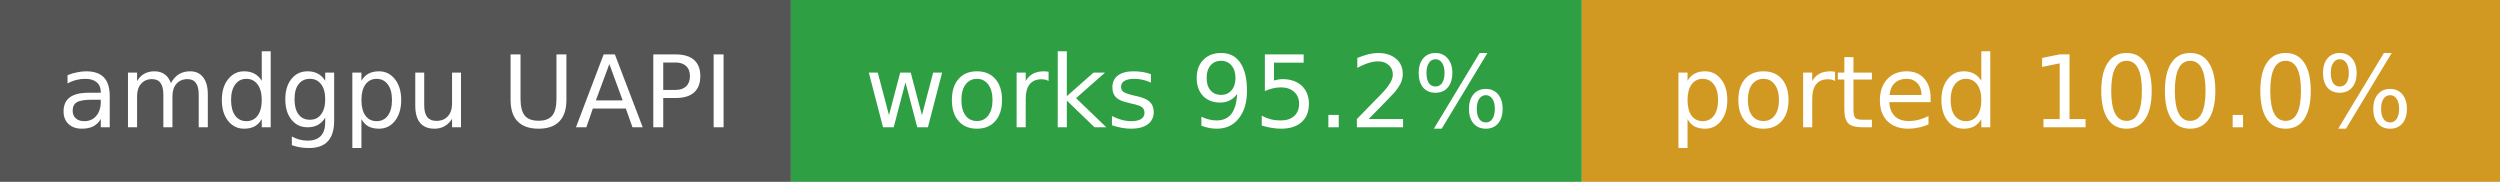
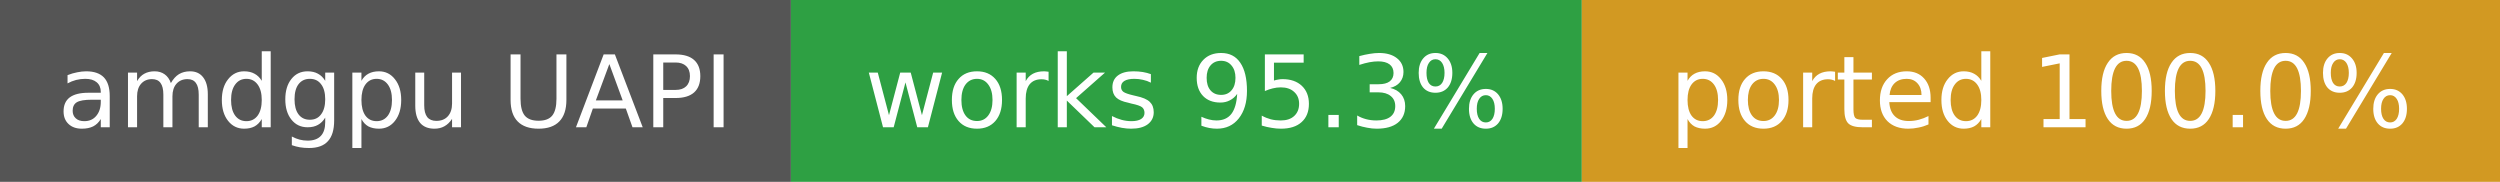
- <svg xmlns="http://www.w3.org/2000/svg" width="275" height="20" role="img" aria-label="amdgpu UAPI: works 95.2%, ported 100.0%">
+ <svg xmlns="http://www.w3.org/2000/svg" width="275" height="20" role="img" aria-label="amdgpu UAPI: works 95.3%, ported 100.0%">
  <rect width="87" height="20" fill="#555" />
  <rect x="87" width="87" height="20" fill="#2ea043" />
  <rect x="174" width="101" height="20" fill="#d29922" />
  <g fill="#fff" font-family="Verdana,DejaVu Sans,sans-serif" font-size="11" text-anchor="middle">
    <text x="43.5" y="14">amdgpu UAPI</text>
-     <text x="130.5" y="14">works 95.2%</text>
+     <text x="130.5" y="14">works 95.3%</text>
    <text x="224.5" y="14">ported 100.0%</text>
  </g>
</svg>
